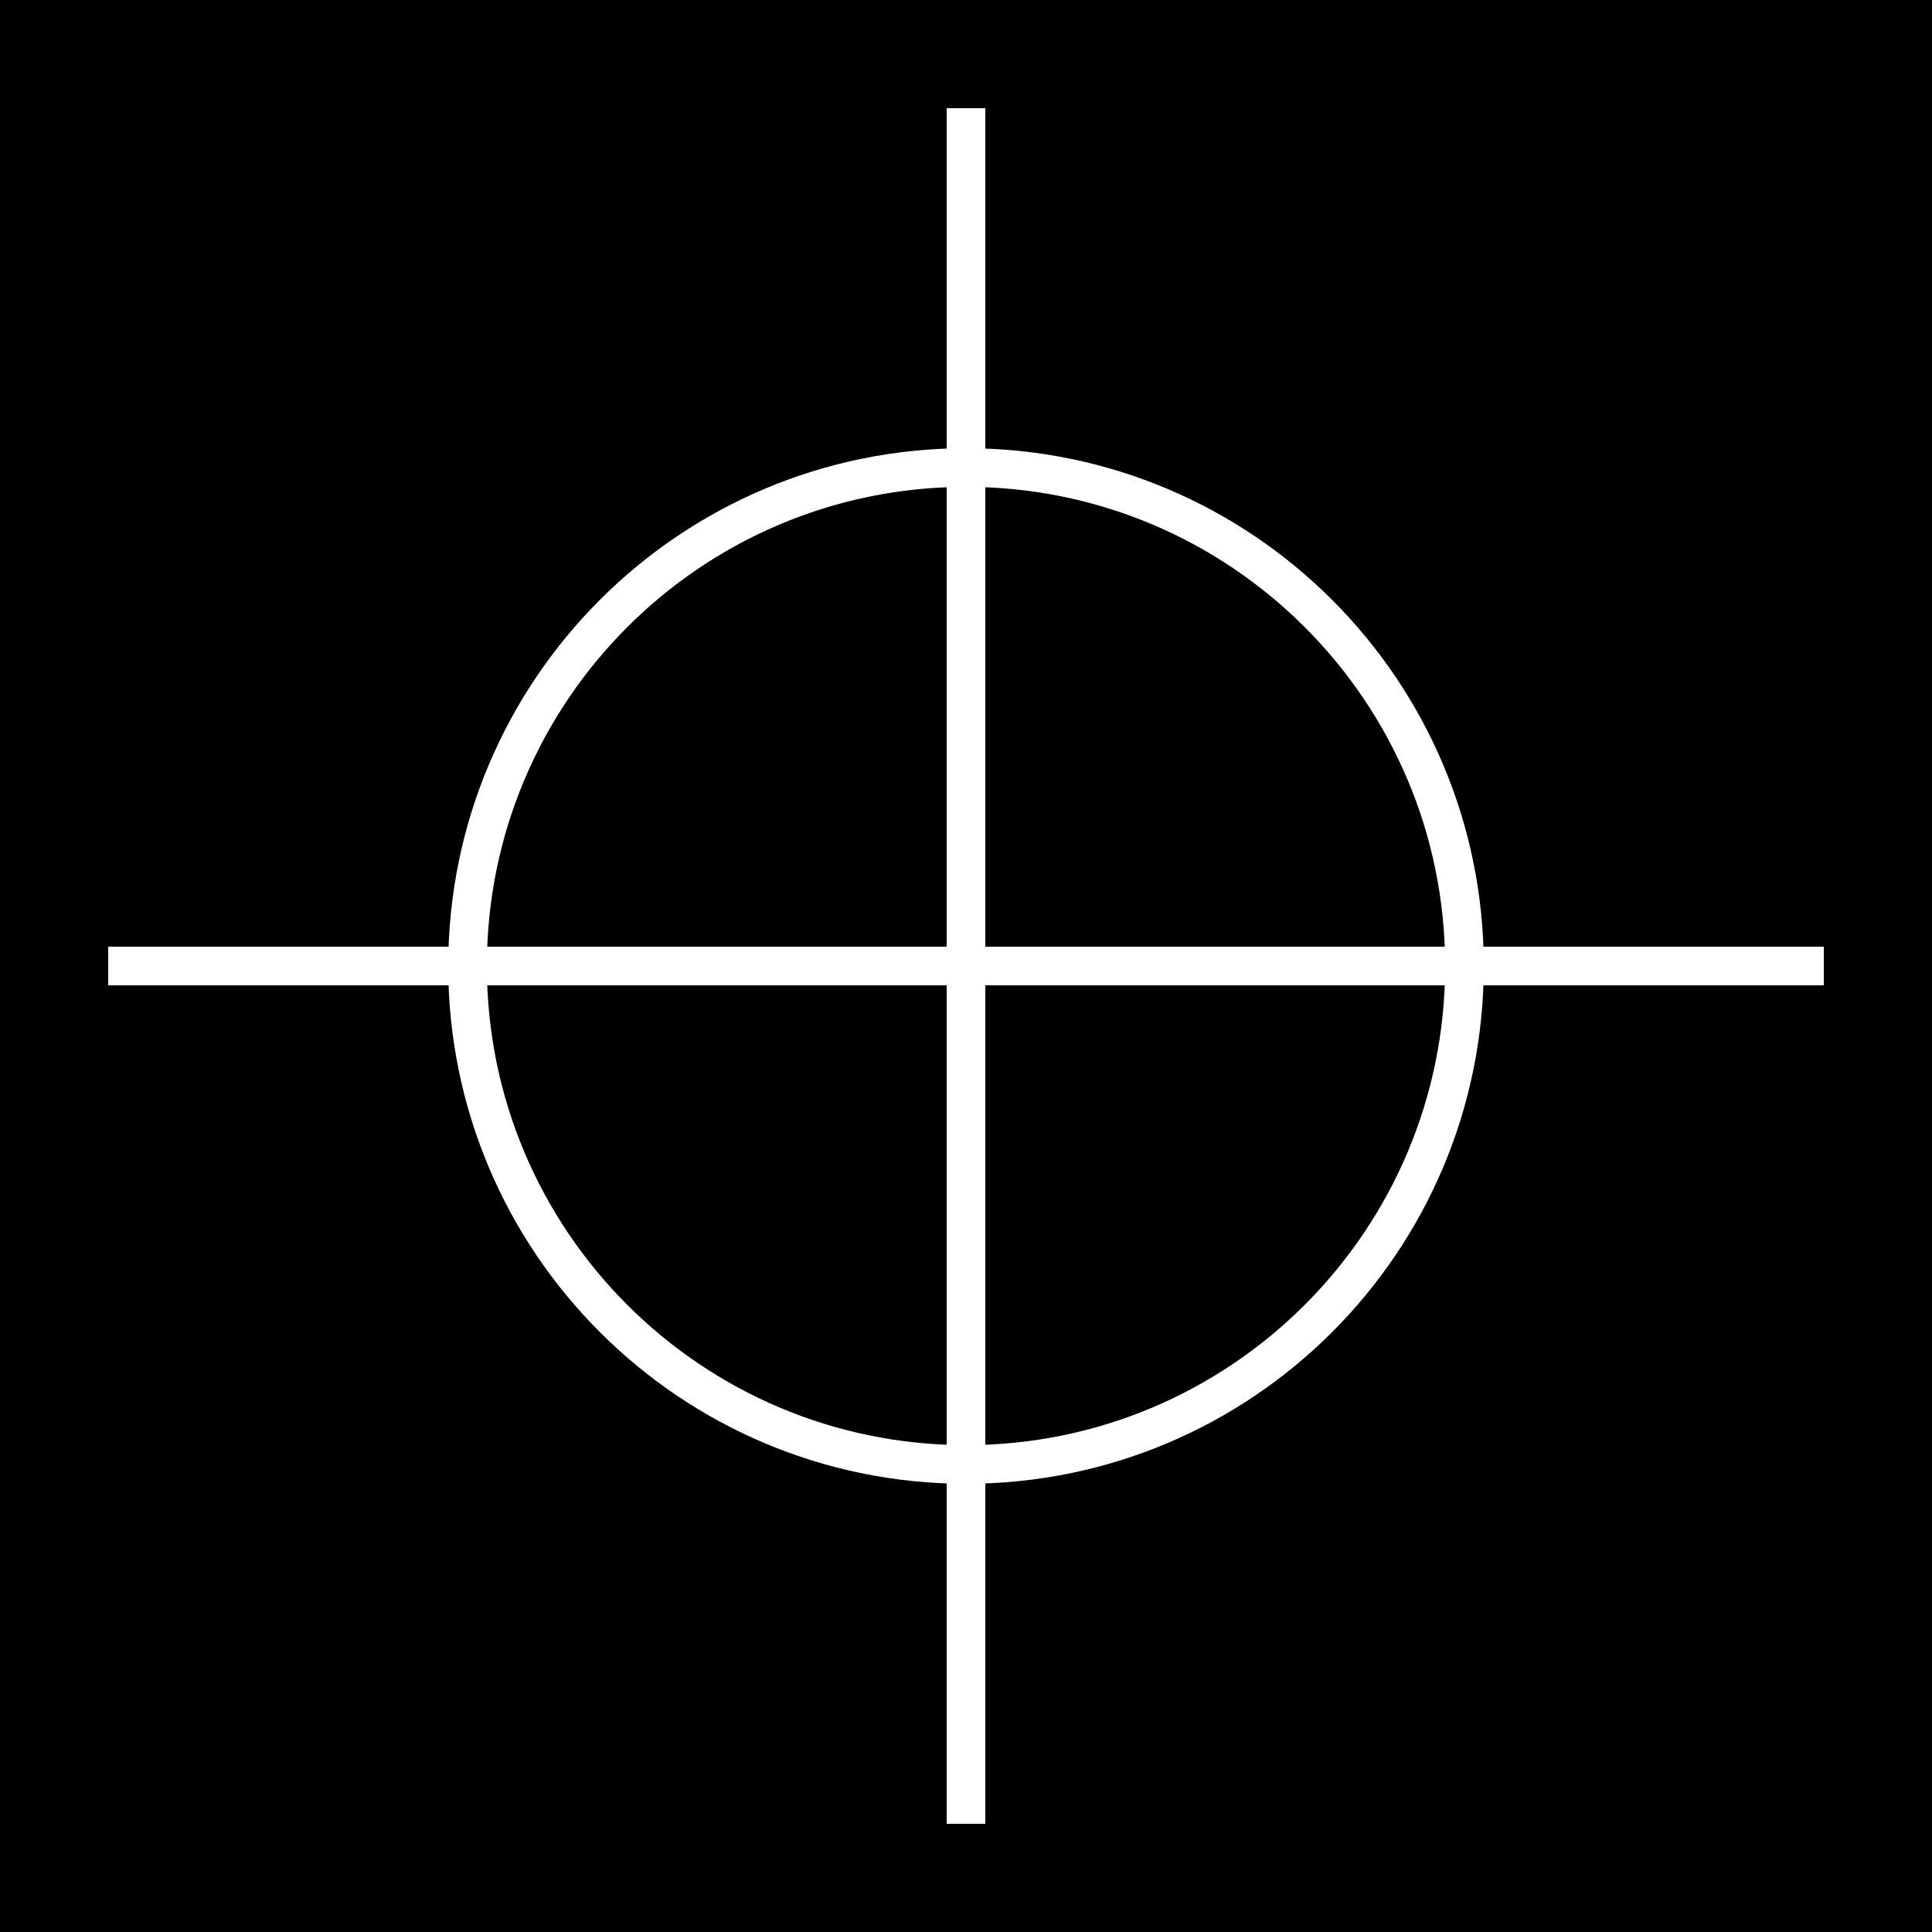
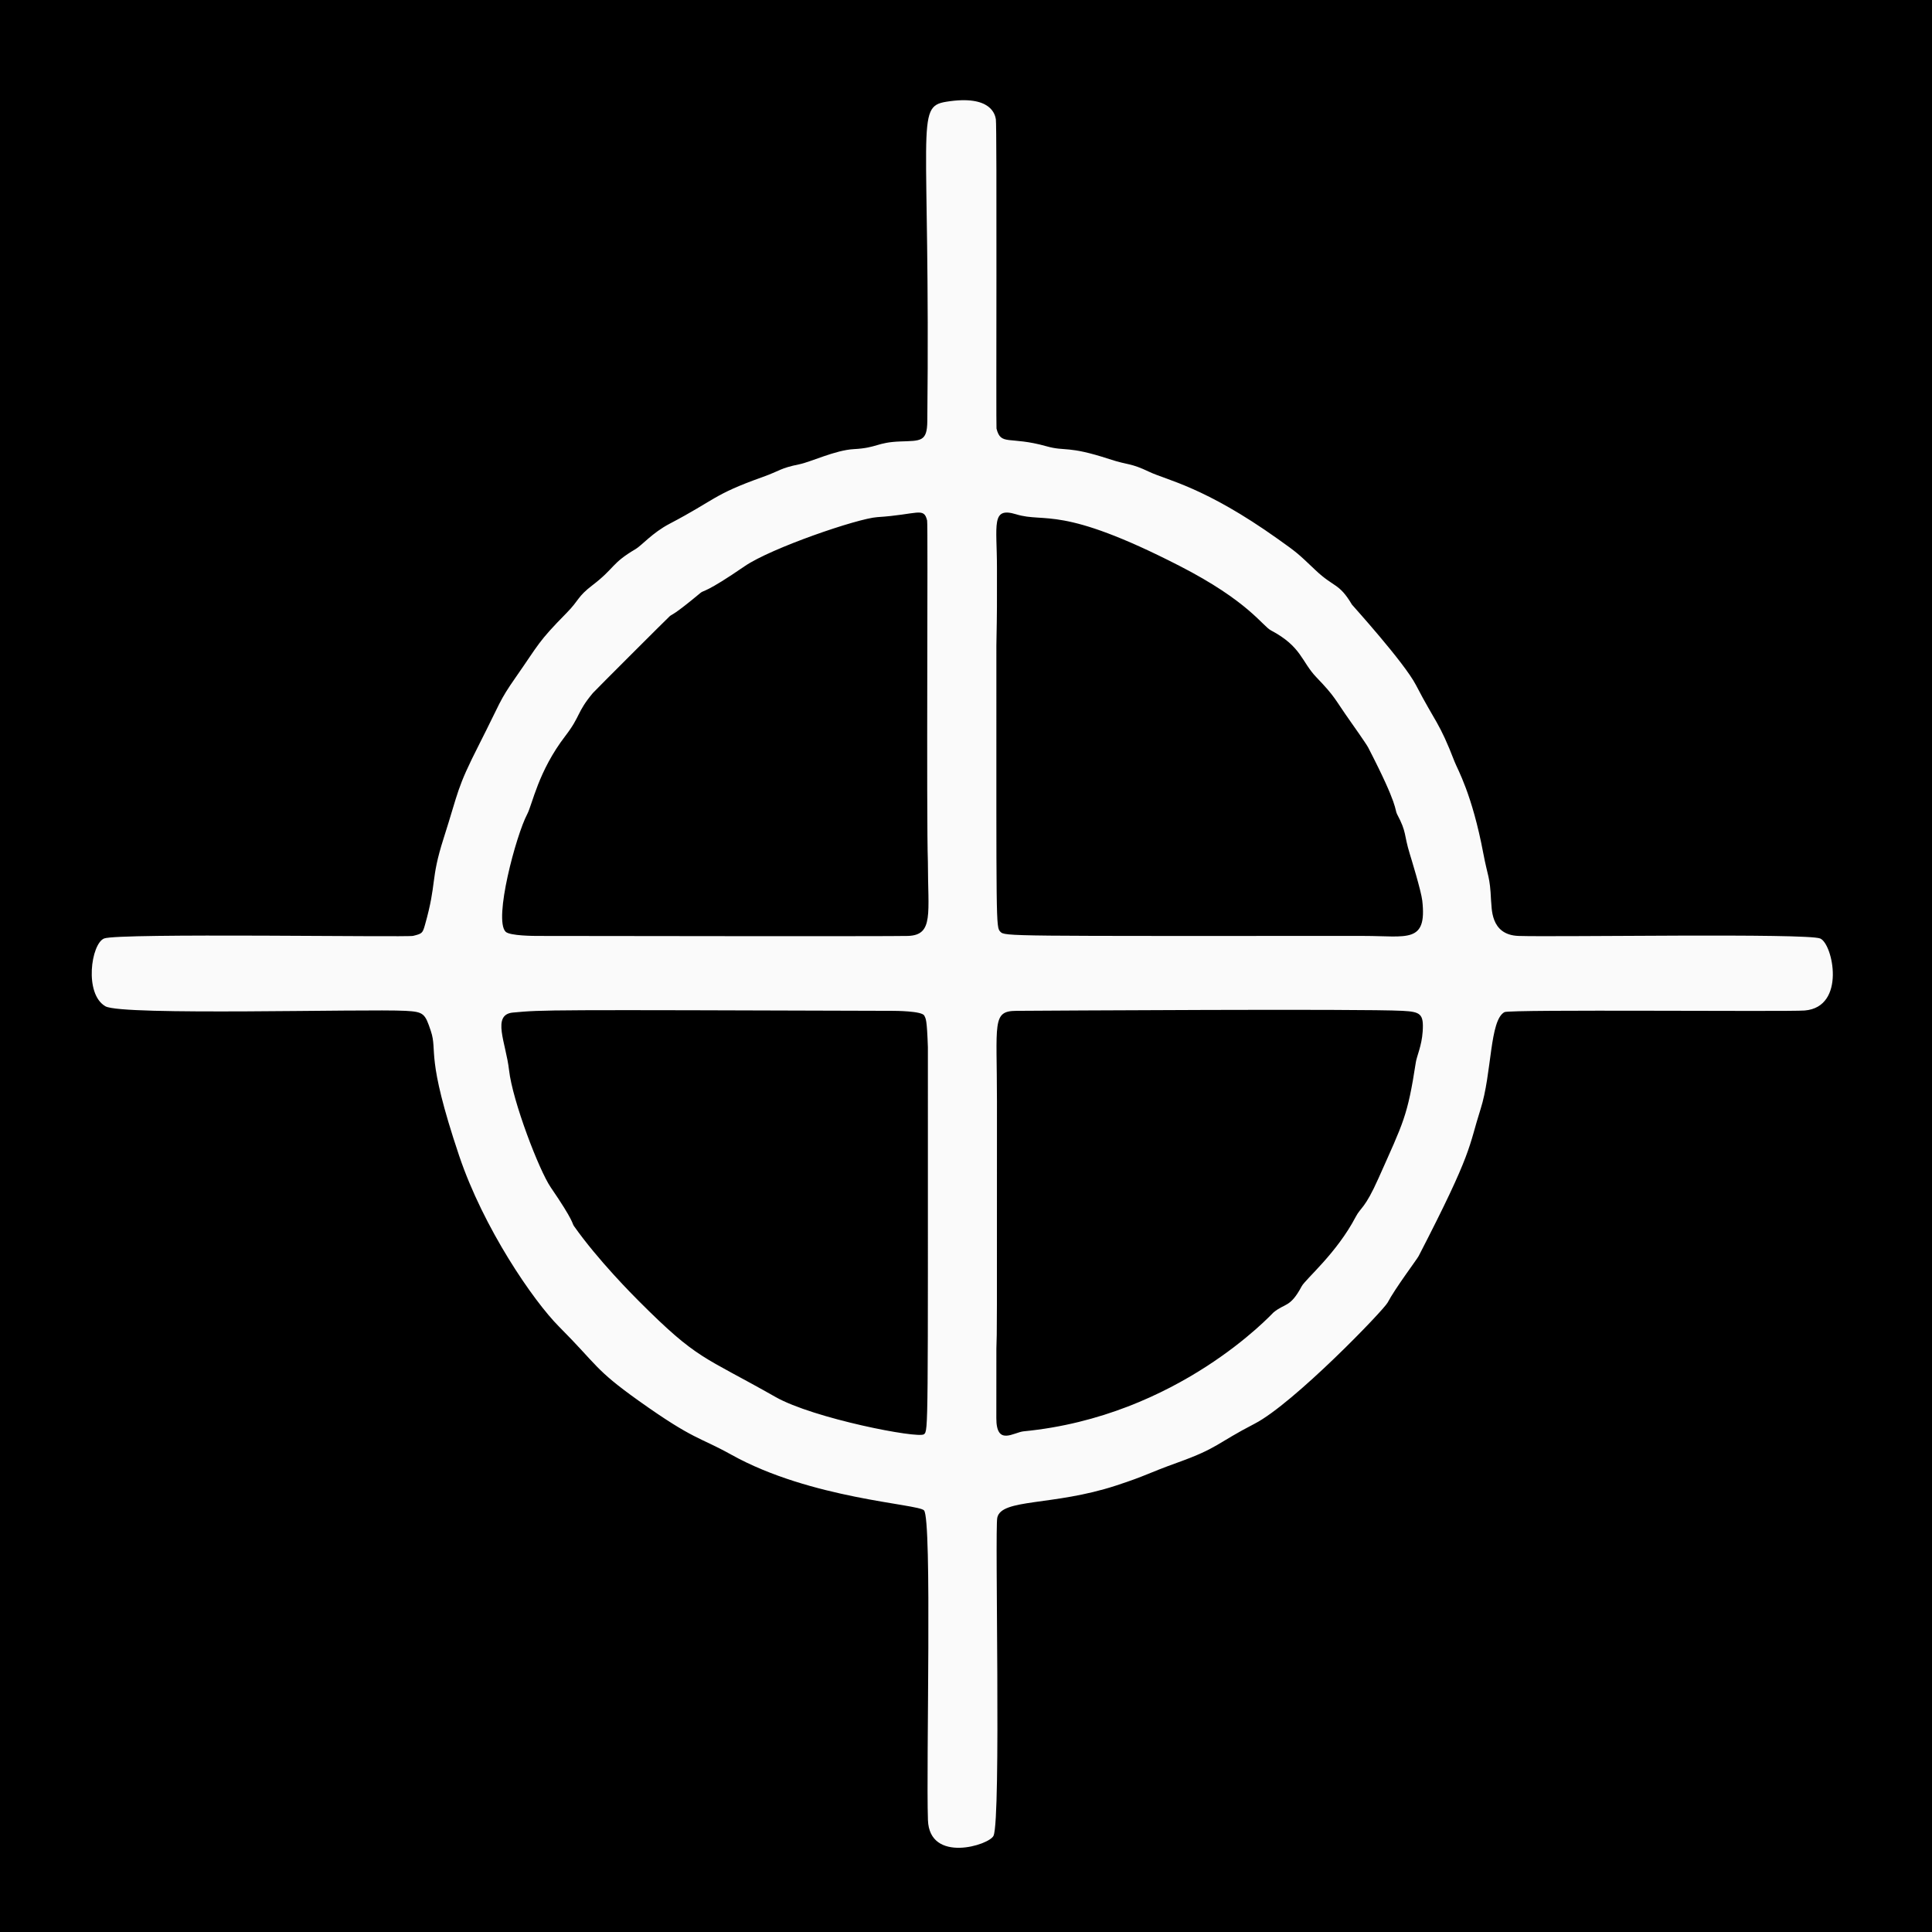
<svg xmlns="http://www.w3.org/2000/svg" viewBox="0 0 250 250">
  <rect width="250" height="250" fill="#000000" />
-   <g stroke="#ffffff" stroke-width="5" fill="none">
-     <circle cx="125" cy="125" r="64.5" />
-     <path d="M125 14V236M14 125H236" />
+   <g transform="matrix(1,0,0,1,10,11)">
+     <path style="fill:#ffffff;fill-opacity:0.98;fill-rule:evenodd" d="M182.939,105.481C183.065,106.328 182.751,109.985 186.504,110.109C191.462,110.273 223.795,109.73 225.531,110.44C227.171,111.111 228.922,119.311 223.529,119.759C221.354,119.939 185.387,119.59 184.682,119.967C182.742,121.005 183.072,127.864 181.582,132.531C179.988,137.528 180.673,137.797 173.568,151.542C173.361,151.944 170.512,155.734 169.566,157.542C169.037,158.552 157.374,170.63 152.355,173.224C147.362,175.805 147.664,176.354 142.397,178.249C138.342,179.707 138.47,179.906 134.399,181.236C126.24,183.901 119.572,182.884 119.046,185.396C118.715,186.978 119.553,224.242 118.566,226.538C118.042,227.758 110.272,230.163 110.075,224.515C109.827,217.426 110.628,185.57 109.565,184.44C108.769,183.593 94.954,182.987 84.633,177.236C80.427,174.892 79.881,175.412 72.651,170.261C66.887,166.154 67.349,165.695 62.334,160.662C58.988,157.303 52.558,147.902 49.408,138.537C45.022,125.496 46.662,125.144 45.751,122.415C44.997,120.151 44.839,119.93 42.497,119.803C37.401,119.528 5.795,120.453 3.644,119.216C0.86,117.615 1.786,111.128 3.469,110.44C5.272,109.703 42.642,110.308 43.465,110.1C44.613,109.809 44.68,109.781 44.992,108.677C46.564,103.12 45.658,102.938 47.409,97.466C49.401,91.239 49.05,91.13 52.027,85.274C54.784,79.851 54.564,79.747 56.734,76.644C59.788,72.275 59.561,72.126 63.314,68.318C64.976,66.631 64.68,66.243 66.658,64.732C69.59,62.49 69.077,61.914 72.241,60.053C73.049,59.579 74.407,57.946 76.645,56.774C82.588,53.661 82.25,53.021 88.604,50.756C91.04,49.887 90.892,49.595 93.433,49.078C94.936,48.772 98.091,47.246 100.476,47.118C103.56,46.952 103.433,46.24 106.485,46.125C109.141,46.026 109.965,46.184 109.993,43.513C110.399,5.004 108.353,2.825 112.447,2.166C118.304,1.223 118.771,3.897 118.864,4.434C119.021,5.331 118.878,44.18 118.947,44.456C119.519,46.734 120.594,45.388 125.414,46.747C127.917,47.453 128.08,46.618 133.537,48.403C136.131,49.252 136.211,48.861 138.704,50.051C140.984,51.138 145.844,51.971 155.35,58.739C157.946,60.587 157.906,60.579 160.231,62.784C162.618,65.048 163.264,64.405 164.938,67.23C164.983,67.305 171.703,74.712 173.224,77.645C175.797,82.605 176.212,82.353 178.241,87.608C178.6,88.538 180.494,91.749 181.943,99.441C182.513,102.466 182.804,102.381 182.939,105.481ZM118.932,72.5C119.025,67.466 119.006,67.513 119.006,62.5C119.006,56.918 118.21,54.545 121.485,55.549C125.318,56.724 127.19,54.306 142.639,62.23C151.555,66.803 153.357,69.987 154.455,70.569C158.445,72.681 158.384,74.604 160.345,76.645C162.855,79.256 162.641,79.379 164.744,82.35C164.933,82.617 166.796,85.249 167.046,85.735C171.029,93.449 170.432,93.698 170.785,94.363C172.064,96.767 171.622,96.889 172.434,99.524C172.581,100.001 173.897,104.274 174.042,105.549C174.676,111.124 172.073,110.109 166.5,110.109C120.215,110.109 120.034,110.187 119.438,109.558C118.858,108.947 118.932,108.798 118.932,72.5ZM118.932,163.5C119.016,161.223 119.006,161.277 119.006,131.5C119.006,121.339 118.341,119.823 121.504,119.803C125.503,119.778 166.237,119.52 171.497,119.802C173.811,119.927 174.248,120.183 174.093,122.49C173.968,124.345 173.334,125.645 173.209,126.457C172.125,133.49 171.619,134.181 168.387,141.442C166.597,145.464 166.103,145.171 165.43,146.457C162.95,151.192 158.938,154.507 158.431,155.455C156.934,158.256 156.281,157.59 154.787,158.833C154.595,158.992 142.454,172.276 122.462,174.212C121.16,174.338 118.914,176.164 118.925,172.495C118.928,169.496 118.93,166.498 118.932,163.5ZM110.067,124.5C110.067,173.937 110.135,174.113 109.57,174.588C108.846,175.195 95.233,172.539 90.361,169.773C80.874,164.385 80.345,165.048 72.653,157.346C71.928,156.62 67.368,152.053 64.266,147.644C63.997,147.262 64.316,147.096 61.264,142.64C59.754,140.434 56.319,131.463 55.871,127.474C55.476,123.956 53.578,120.284 56.378,120.024C60.291,119.661 60.299,119.661 105.5,119.803C105.832,119.804 109.291,119.815 109.599,120.416C109.805,120.819 109.944,120.879 110.067,124.5ZM110.067,100.5C110.067,107.186 110.85,109.994 107.495,110.109C105.435,110.179 63.34,110.115 59.5,110.109C59.172,110.108 55.974,110.104 55.432,109.569C53.844,108.007 56.787,97.054 58.216,94.363C58.904,93.068 59.627,88.826 63.158,84.227C65.169,81.608 64.58,81.245 66.715,78.681C66.926,78.427 76.44,68.921 76.685,68.717C76.991,68.461 77.1,68.673 80.666,65.703C81.075,65.362 81.305,65.743 86.36,62.267C89.785,59.912 101.012,56.076 103.522,55.917C108.754,55.585 109.539,54.561 109.969,56.355C110.098,56.896 109.861,94.881 110.067,100.5Z" />
  </g>
</svg>
